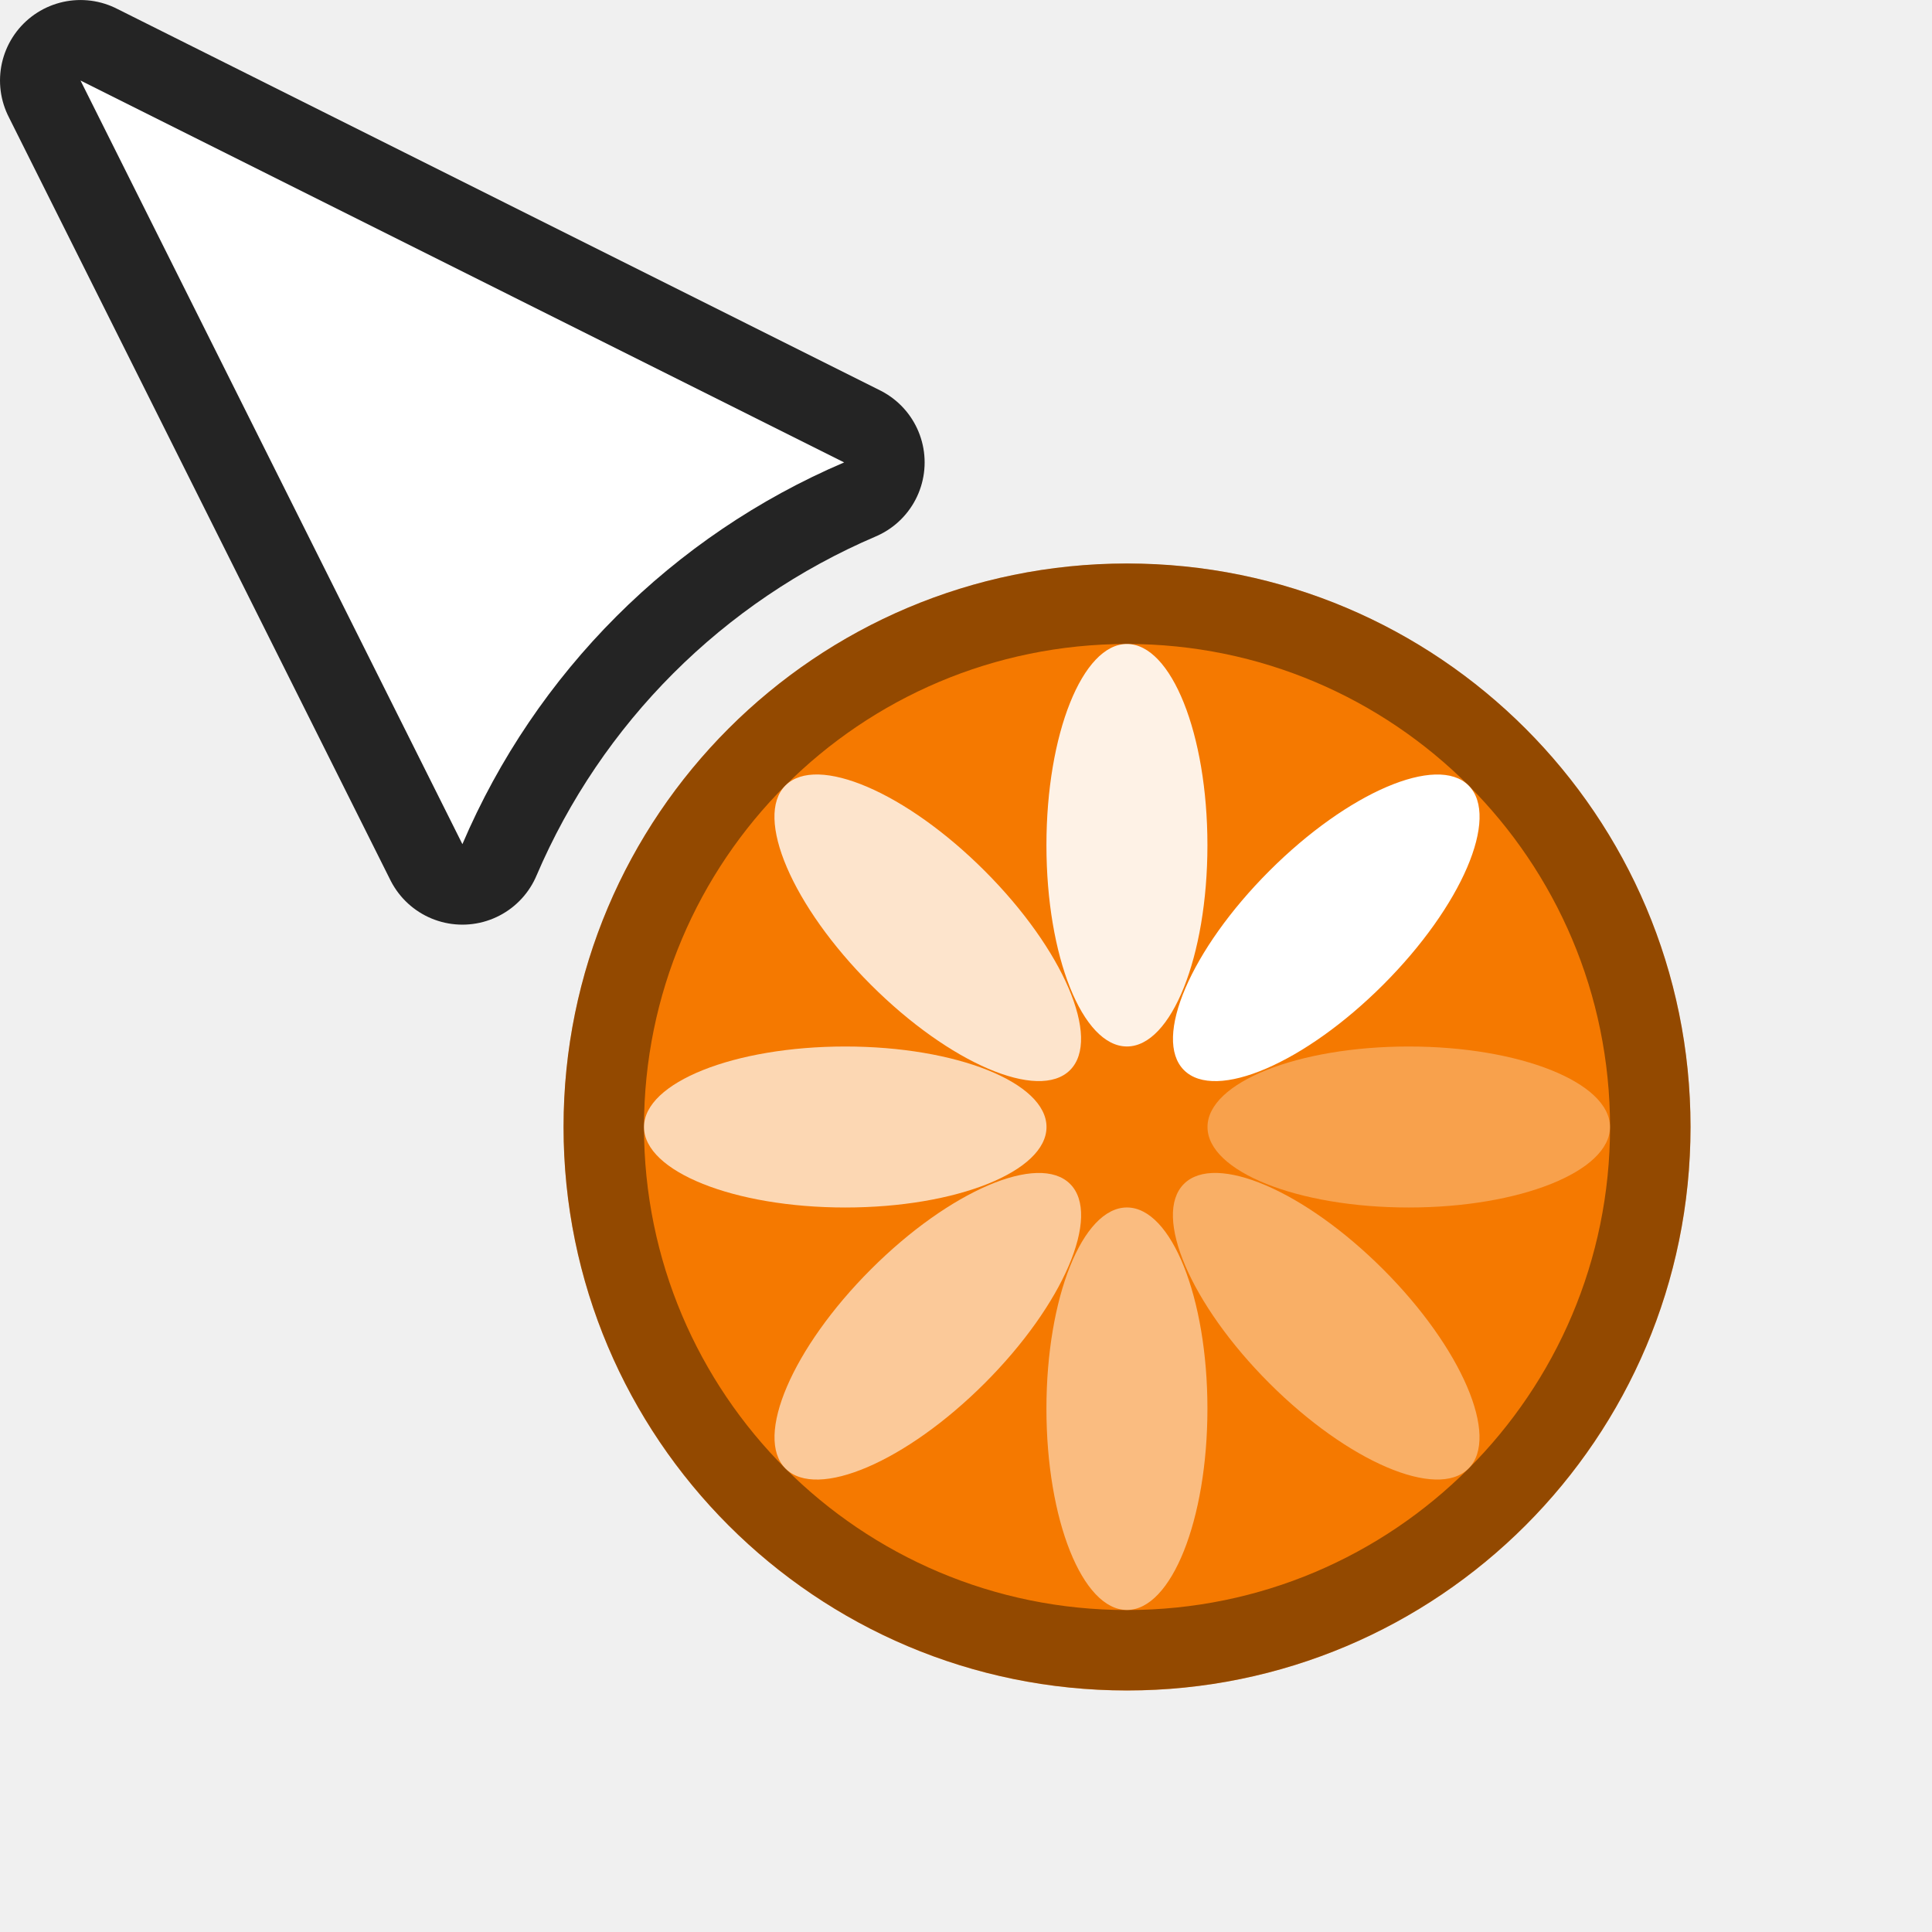
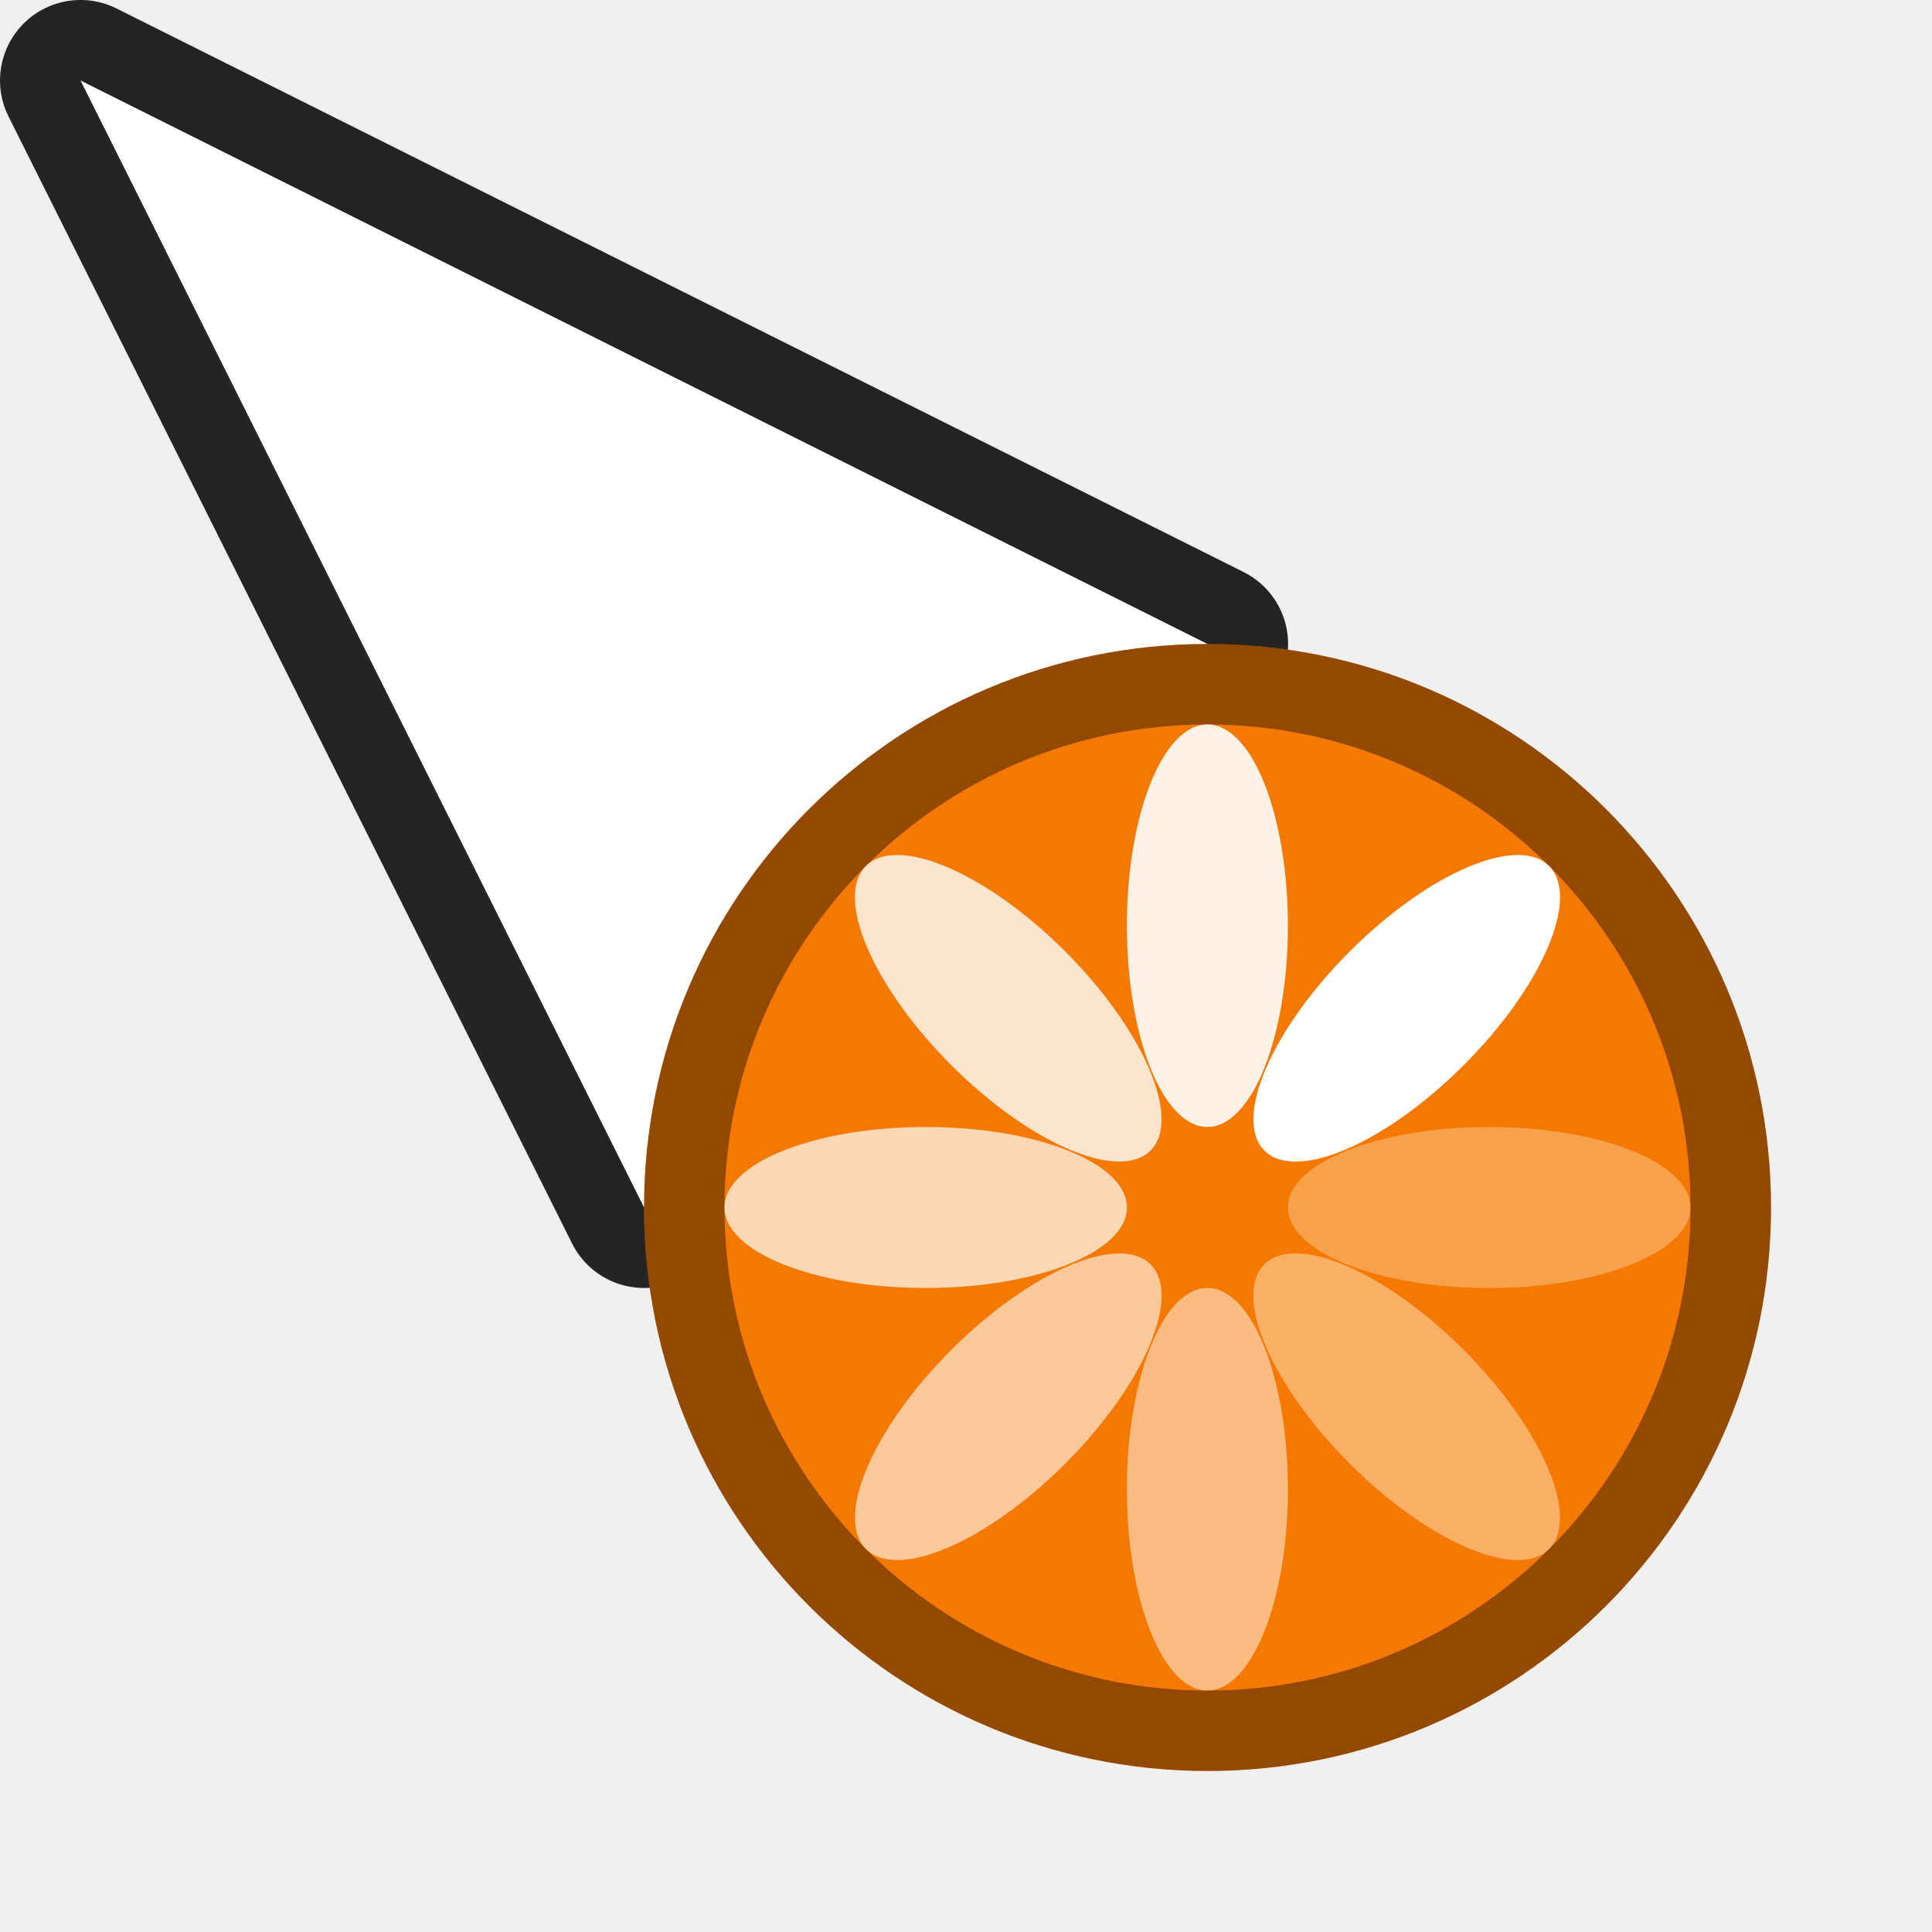
<svg xmlns="http://www.w3.org/2000/svg" width="24" height="24" viewBox="0 0 24 24" id="svg2" version="1.1">
  <defs id="defs4" />
  <g id="layer1" transform="translate(0,-1018.362)">
    <g transform="translate(18.78685,15.95532)" id="g6182" />
    <g id="g3692" transform="rotate(-22.32755,4,1021.362)">
      <g id="g1152">
-         <ellipse style="fill:#f57900;fill-opacity:1;stroke-width:0;stroke-linejoin:round;stroke-opacity:0.85;paint-order:markers stroke fill" id="circle1383" cx="401.717" cy="954.268" transform="rotate(22.32755)" rx="7" ry="7" />
-         <path id="circle1519" style="fill:#000000;fill-opacity:0.402;stroke-width:0;stroke-linejoin:round;stroke-opacity:0.85;paint-order:markers stroke fill" d="m 11.731,1028.861 a 7,7 0 0 0 -9.134,3.816 7,7 0 0 0 3.816,9.134 7,7 0 0 0 9.134,-3.816 7,7 0 0 0 -3.816,-9.134 z m -0.38,0.925 a 6,6 0 0 1 3.271,7.83 6,6 0 0 1 -7.83,3.271 6,6 0 0 1 -3.271,-7.83 6,6 0 0 1 7.83,-3.271 z" />
-         <g id="g1550" transform="rotate(45,10.91894,1035.331)">
+         <g id="g1" transform="translate(4.0510599e-8,-1.8417714e-5)">
+           <path id="path3667" style="fill:none;fill-opacity:1;stroke:#000000;stroke-width:2;stroke-linecap:butt;stroke-linejoin:round;stroke-miterlimit:3.2;stroke-dasharray:none;stroke-opacity:0.85;paint-order:markers stroke fill" d="m 1.985,1018.372 1.157,15.61 c 2.626,-0.866 2.109,3.423 3.133,2.427 -0.41,-1.067 -0.178,-2.274 0.599,-3.113 1.127,-1.214 3.025,-1.284 4.239,-0.157 0.295,0.274 0.532,0.605 0.697,0.972 1.495,-0.027 -1.994,-2.686 0.467,-3.944 z" />
+           <path id="path5105" style="fill:#ffffff;fill-opacity:1;stroke:none;stroke-width:2;stroke-linecap:round;stroke-linejoin:round;stroke-miterlimit:4;stroke-dasharray:none;stroke-opacity:1" d="m 1.985,1018.372 1.157,15.61 c 2.626,-0.866 2.109,3.423 3.133,2.427 -0.41,-1.067 -0.178,-2.274 0.599,-3.113 1.127,-1.214 3.025,-1.284 4.239,-0.157 0.295,0.274 0.532,0.605 0.697,0.972 1.495,-0.027 -1.994,-2.686 0.467,-3.944 z" />
+         </g>
+         <ellipse style="fill:#f57900;fill-opacity:1;stroke-width:0;stroke-linejoin:round;stroke-opacity:0.85;paint-order:markers stroke fill" id="circle1383" cx="402.717" cy="955.268" transform="rotate(22.32755)" rx="7" ry="7" />
+         <path id="circle1519" style="fill:#000000;fill-opacity:0.402;stroke-width:0;stroke-linejoin:round;stroke-opacity:0.85;paint-order:markers stroke fill" d="m 12.276,1030.166 a 7,7 0 0 0 -9.134,3.816 7,7 0 0 0 3.816,9.134 7,7 0 0 0 9.134,-3.816 7,7 0 0 0 -3.816,-9.134 z m -0.38,0.925 a 6,6 0 0 1 3.271,7.83 6,6 0 0 1 -7.83,3.271 6,6 0 0 1 -3.271,-7.83 6,6 0 0 1 7.83,-3.271 z" />
+         <g id="g1550" transform="rotate(45,9.616477,1036.641)">
          <ellipse style="fill:#ffffff;fill-opacity:1;stroke:#000000;stroke-width:0;stroke-linejoin:round;stroke-opacity:0.85;paint-order:markers stroke fill" id="ellipse2120" cx="402.717" cy="951.768" transform="rotate(22.32755)" rx="1" ry="2.5" />
          <ellipse style="fill:#ffffff;fill-opacity:0.6;stroke:#000000;stroke-width:0;stroke-linejoin:round;stroke-opacity:0.85;paint-order:markers stroke fill" id="ellipse1402" cx="402.717" cy="958.768" transform="rotate(22.32755)" rx="1" ry="2.5" />
          <ellipse style="fill:#ffffff;fill-opacity:0.4;stroke:#000000;stroke-width:0;stroke-linejoin:round;stroke-opacity:0.85;paint-order:markers stroke fill" id="ellipse1404" cx="955.268" cy="-406.217" transform="rotate(112.3276)" rx="1" ry="2.5" />
          <ellipse style="fill:#ffffff;fill-opacity:0.8;stroke:#000000;stroke-width:0;stroke-linejoin:round;stroke-opacity:0.85;paint-order:markers stroke fill" id="ellipse1406" cx="955.268" cy="-399.217" transform="rotate(112.3276)" rx="1" ry="2.5" />
          <ellipse style="fill:#ffffff;fill-opacity:0.3;stroke:#000000;stroke-width:0;stroke-linejoin:round;stroke-opacity:0.85;paint-order:markers stroke fill" id="ellipse1408" cx="960.24" cy="387.213" transform="rotate(67.32755)" rx="1" ry="2.5" />
          <ellipse style="fill:#ffffff;fill-opacity:0.7;stroke:#000000;stroke-width:0;stroke-linejoin:round;stroke-opacity:0.85;paint-order:markers stroke fill" id="ellipse1410" cx="960.24" cy="394.213" transform="rotate(67.32755)" rx="1" ry="2.5" />
          <ellipse style="fill:#ffffff;fill-opacity:0.5;stroke:#000000;stroke-width:0;stroke-linejoin:round;stroke-opacity:0.85;paint-order:markers stroke fill" id="ellipse1412" cx="390.713" cy="-963.74" transform="rotate(157.3276)" rx="1" ry="2.5" />
          <ellipse style="fill:#ffffff;fill-opacity:0.9;stroke:#000000;stroke-width:0;stroke-linejoin:round;stroke-opacity:0.85;paint-order:markers stroke fill" id="ellipse1414" cx="390.713" cy="-956.74" transform="rotate(157.3276)" rx="1" ry="2.5" />
        </g>
-         <g id="g2074" transform="translate(-0.5451264,-1.304927)">
-           <path id="path1363" style="fill:#ffffff;fill-opacity:1;stroke:#000000;stroke-width:2;stroke-linecap:round;stroke-linejoin:round;stroke-miterlimit:4;stroke-dasharray:none;stroke-opacity:0.85" d="m 2,2 4.744,9.486 A 9,9 0 0 1 11.486,6.744 Z" transform="rotate(22.32755,-2576.113,512.1811)" />
-           <path id="path5105" style="fill:#ffffff;fill-opacity:1;stroke:none;stroke-width:2;stroke-linecap:round;stroke-linejoin:round;stroke-miterlimit:4;stroke-dasharray:none;stroke-opacity:1" d="m 2,2 4.744,9.486 A 9,9 0 0 1 11.486,6.744 Z" transform="rotate(22.32755,-2576.113,512.1811)" />
-         </g>
      </g>
    </g>
  </g>
</svg>
